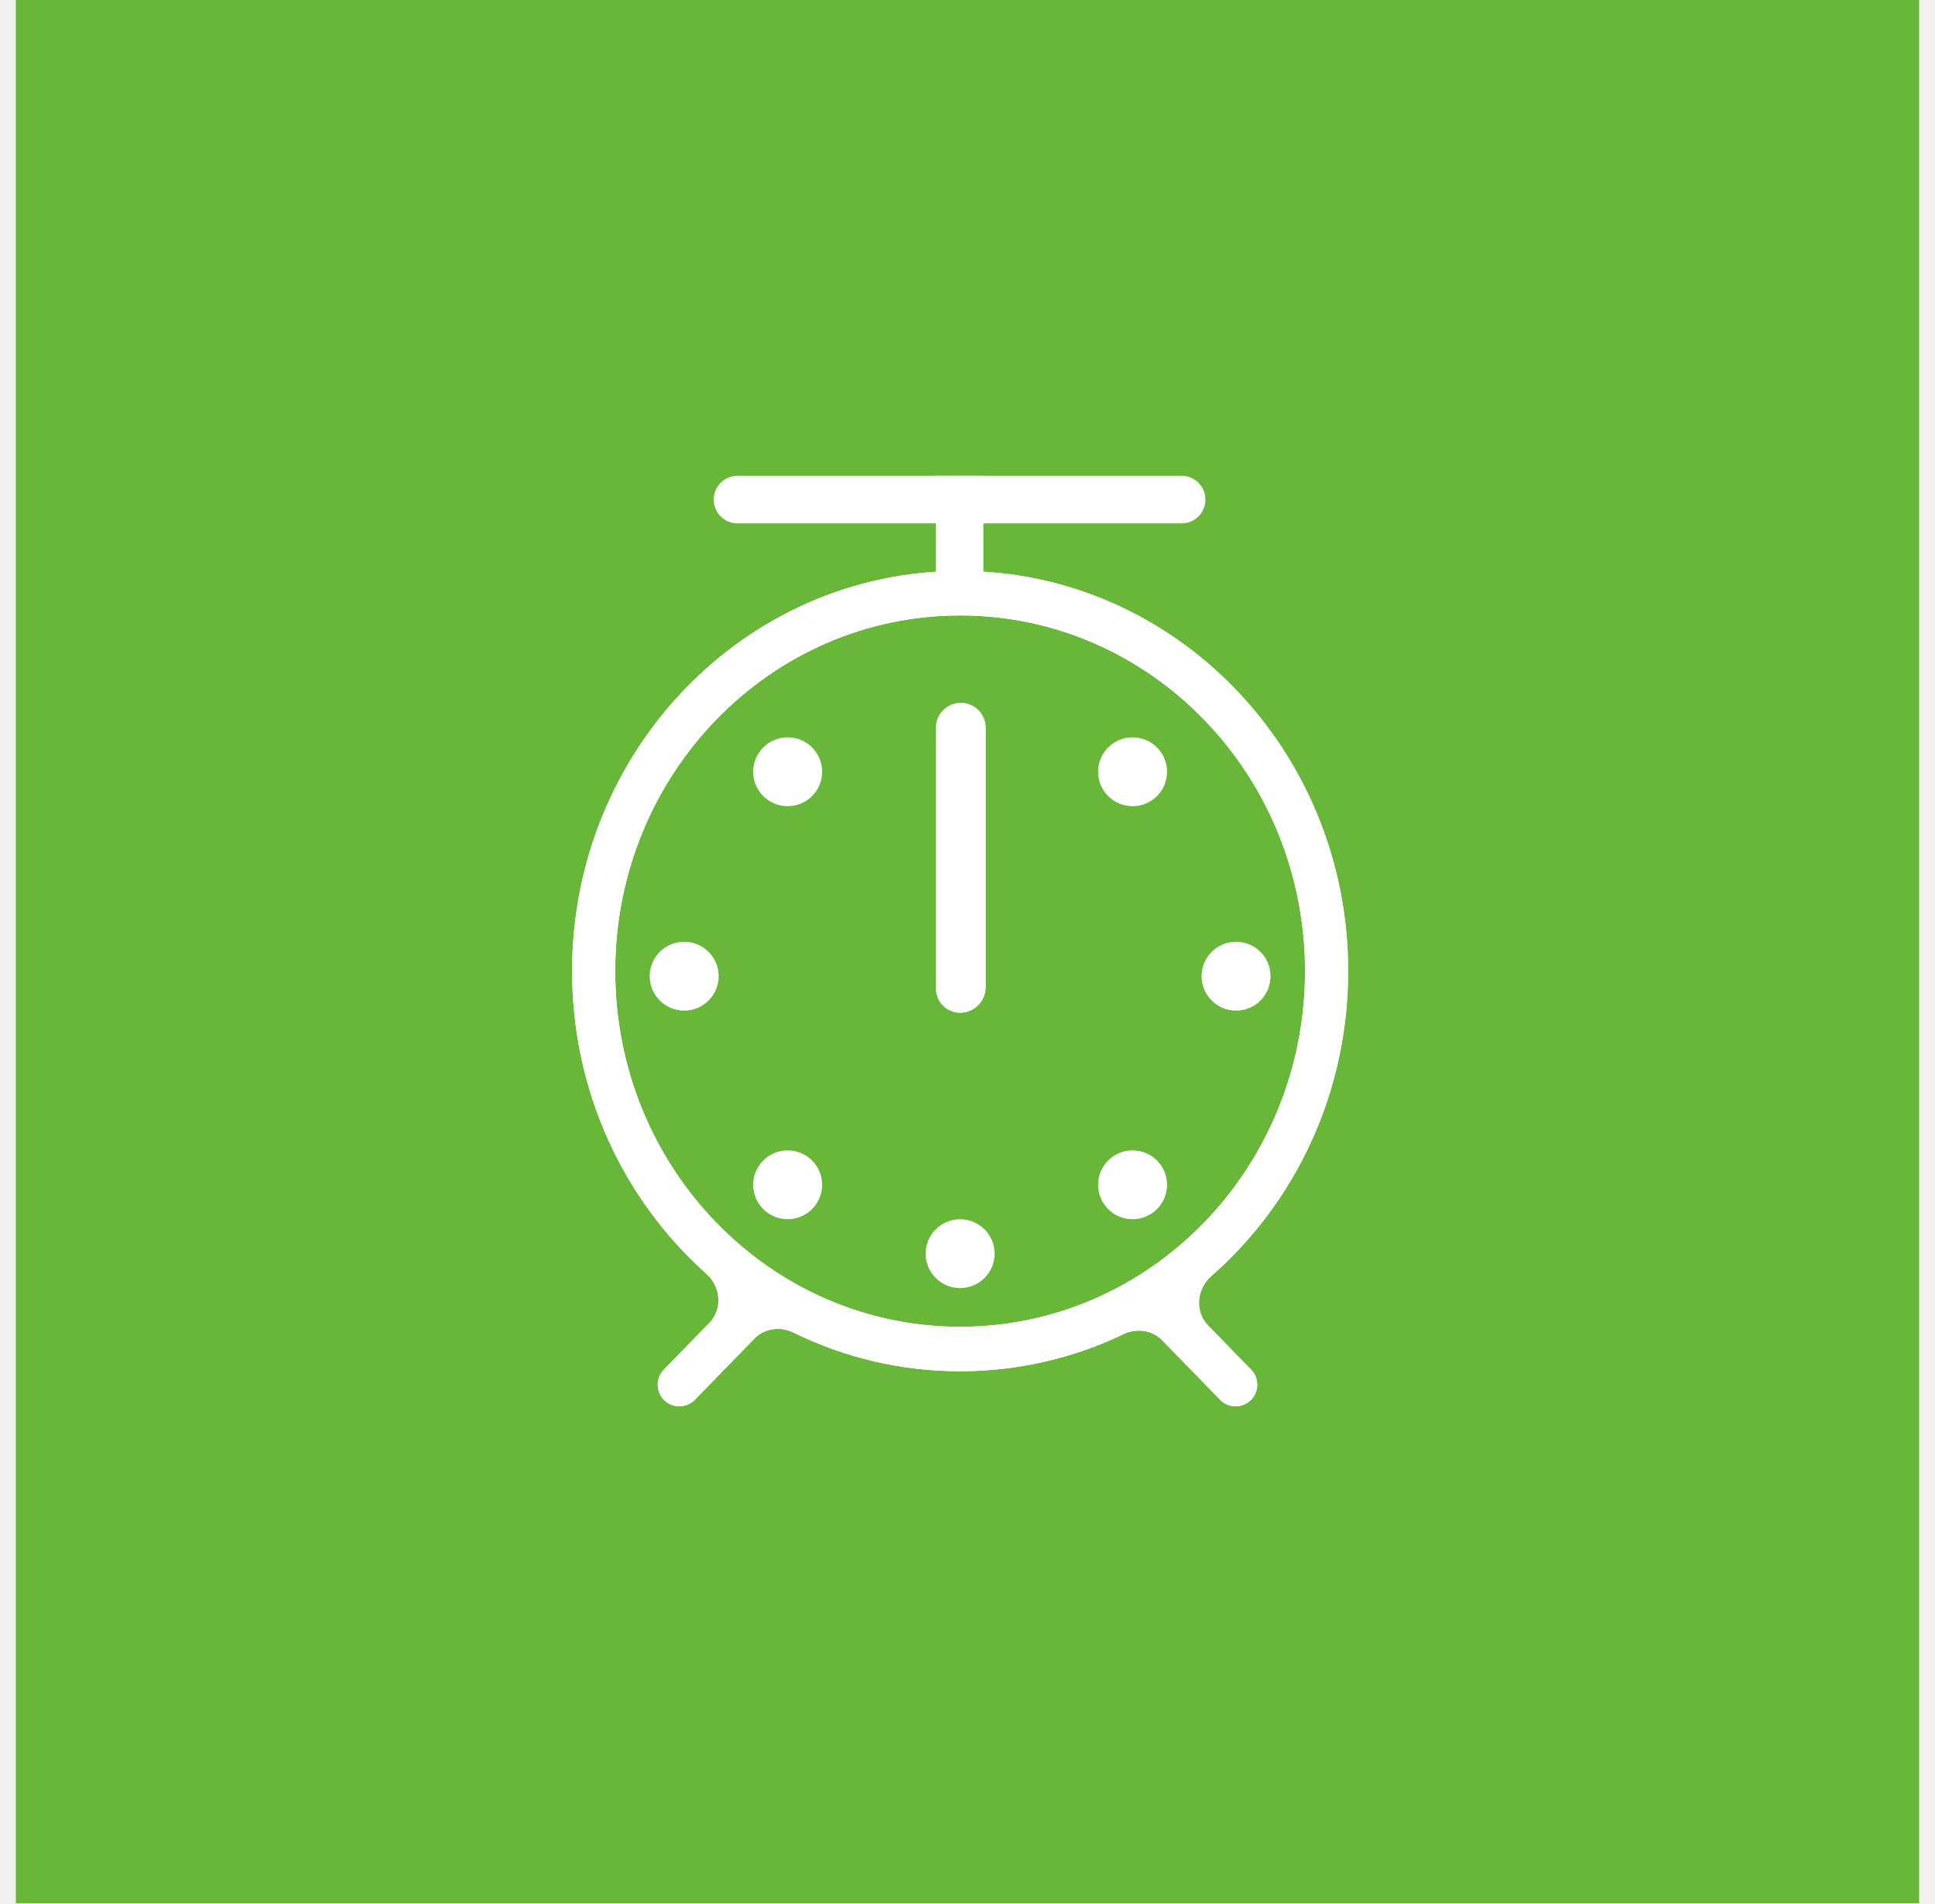
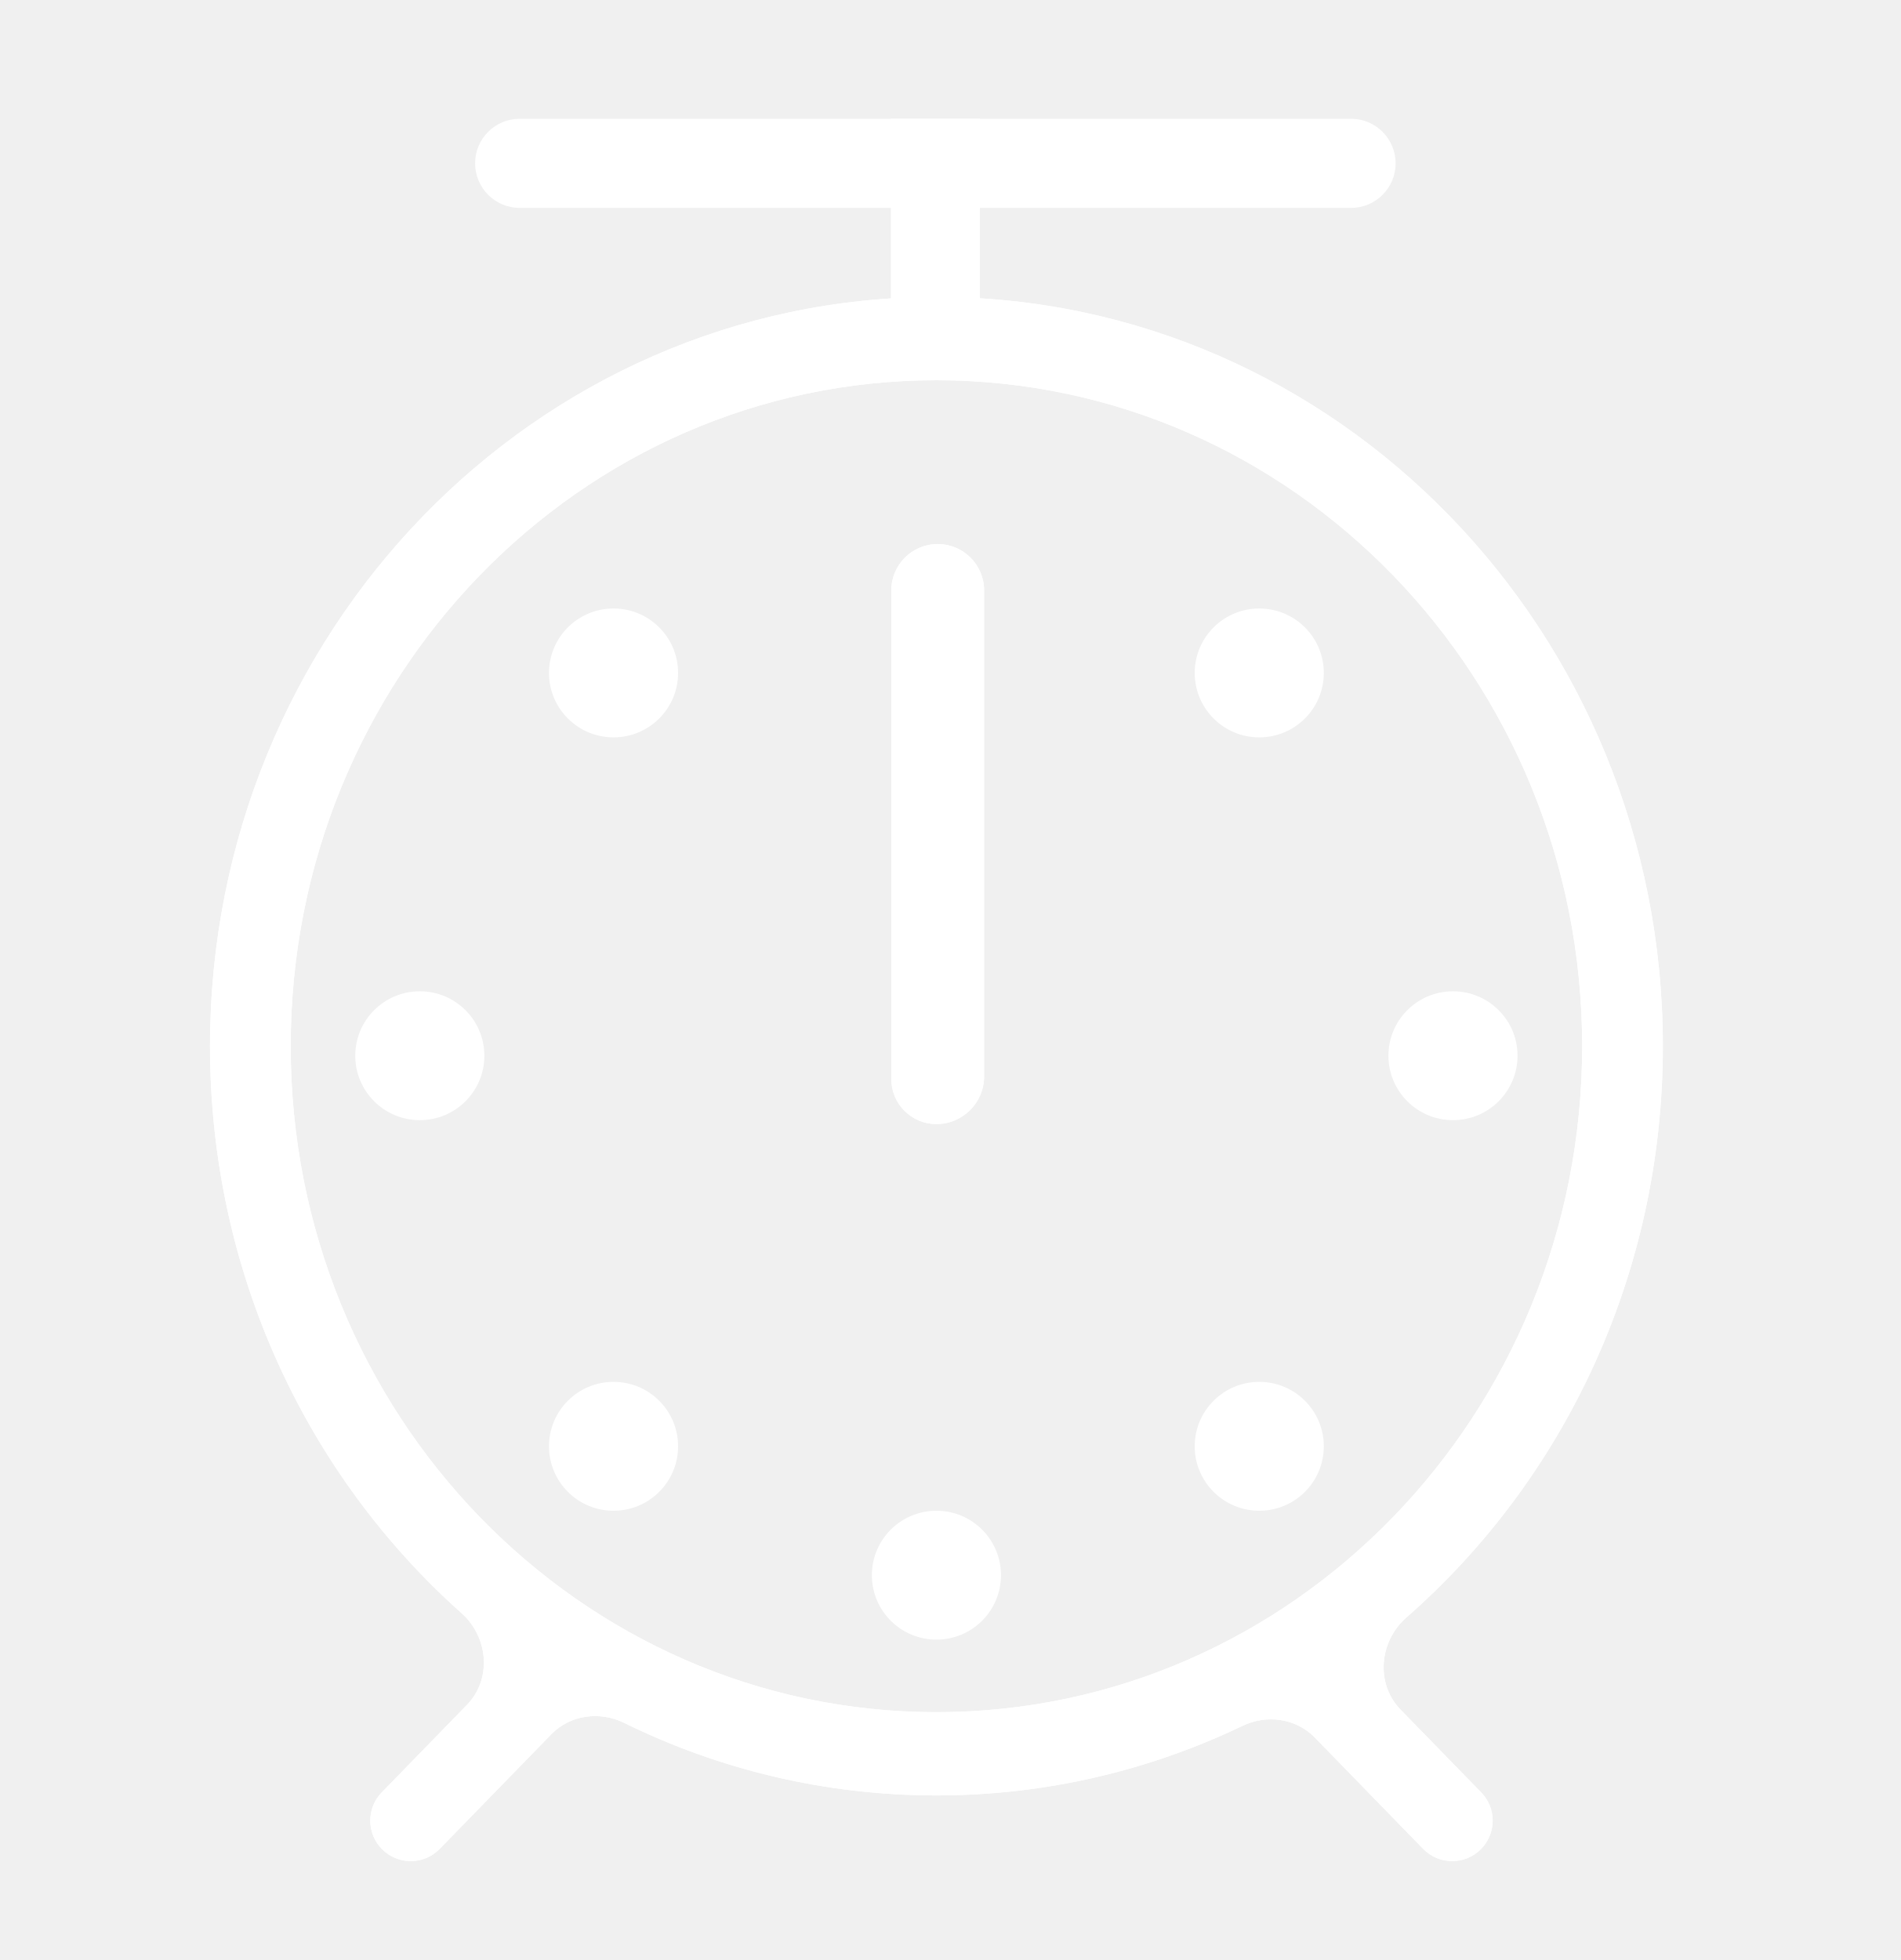
- <svg xmlns="http://www.w3.org/2000/svg" width="61" height="60" viewBox="0 0 61 60" fill="none">
-   <rect x="0.5" width="60" height="60" fill="#68B738" />
-   <ellipse cx="35.704" cy="24.33" rx="1.087" ry="1.085" fill="white" />
-   <ellipse cx="24.831" cy="24.33" rx="1.087" ry="1.085" fill="white" />
-   <ellipse cx="24.831" cy="37.351" rx="1.087" ry="1.085" fill="white" />
-   <ellipse cx="30.268" cy="39.522" rx="1.087" ry="1.085" fill="white" />
-   <ellipse cx="21.569" cy="30.775" rx="1.087" ry="1.085" fill="white" />
-   <ellipse cx="38.966" cy="30.775" rx="1.087" ry="1.085" fill="white" />
-   <ellipse cx="35.704" cy="37.351" rx="1.087" ry="1.085" fill="white" />
-   <mask id="path-9-inside-1_95_39" fill="white">
-     <path fill-rule="evenodd" clip-rule="evenodd" d="M35.422 42.058C35.83 41.862 36.323 41.93 36.639 42.254L38.464 44.129C38.732 44.404 39.173 44.404 39.441 44.129C39.699 43.864 39.699 43.443 39.441 43.178L38.084 41.785C37.658 41.347 37.723 40.636 38.182 40.233C40.824 37.919 42.5 34.469 42.5 30.614C42.5 23.648 37.023 18 30.268 18C23.512 18 18.036 23.648 18.036 30.614C18.036 34.429 19.677 37.848 22.272 40.161C22.724 40.564 22.785 41.271 22.362 41.705L20.928 43.178C20.67 43.443 20.67 43.864 20.928 44.129C21.195 44.404 21.637 44.404 21.904 44.129L23.784 42.199C24.102 41.872 24.6 41.806 25.01 42.008C26.603 42.791 28.386 43.229 30.268 43.229C32.109 43.229 33.855 42.809 35.422 42.058ZM30.268 41.827C36.273 41.827 41.141 36.807 41.141 30.614C41.141 24.422 36.273 19.402 30.268 19.402C24.263 19.402 19.395 24.422 19.395 30.614C19.395 36.807 24.263 41.827 30.268 41.827ZM29.508 30.298V26.5V22.941C29.508 22.509 29.858 22.16 30.29 22.16C30.721 22.16 31.071 22.509 31.071 22.941V26.5V30.298V30.841V31.123C31.071 31.566 30.711 31.926 30.268 31.926C29.848 31.926 29.508 31.586 29.508 31.166V30.841V30.298Z" />
+ <svg xmlns="http://www.w3.org/2000/svg" width="32" height="33" viewBox="0 0 32 33" fill="none">
+   <ellipse cx="21.204" cy="11.33" rx="1.087" ry="1.085" fill="white" />
+   <ellipse cx="10.331" cy="11.33" rx="1.087" ry="1.085" fill="white" />
+   <ellipse cx="10.331" cy="24.351" rx="1.087" ry="1.085" fill="white" />
+   <ellipse cx="15.768" cy="26.521" rx="1.087" ry="1.085" fill="white" />
+   <ellipse cx="7.069" cy="17.775" rx="1.087" ry="1.085" fill="white" />
+   <ellipse cx="24.466" cy="17.775" rx="1.087" ry="1.085" fill="white" />
+   <ellipse cx="21.204" cy="24.351" rx="1.087" ry="1.085" fill="white" />
+   <mask id="path-8-inside-1_2403_814" fill="white">
+     <path fill-rule="evenodd" clip-rule="evenodd" d="M20.922 29.058C21.33 28.862 21.823 28.93 22.139 29.254L23.964 31.129C24.232 31.404 24.673 31.404 24.941 31.129C25.199 30.864 25.199 30.443 24.941 30.178L23.584 28.785C23.158 28.348 23.223 27.636 23.682 27.233C26.324 24.919 28 21.469 28 17.614C28 10.648 22.523 5 15.768 5C9.012 5 3.536 10.648 3.536 17.614C3.536 21.429 5.177 24.848 7.772 27.161C8.224 27.564 8.285 28.271 7.862 28.705L6.428 30.178C6.17 30.443 6.17 30.864 6.428 31.129C6.695 31.404 7.137 31.404 7.404 31.129L9.284 29.199C9.602 28.872 10.1 28.806 10.51 29.008C12.103 29.791 13.886 30.229 15.768 30.229C17.609 30.229 19.355 29.809 20.922 29.058ZM15.768 28.827C21.773 28.827 26.641 23.807 26.641 17.614C26.641 11.422 21.773 6.402 15.768 6.402C9.763 6.402 4.895 11.422 4.895 17.614C4.895 23.807 9.763 28.827 15.768 28.827ZM15.008 17.298V13.5V9.941C15.008 9.509 15.358 9.16 15.79 9.16C16.221 9.16 16.571 9.509 16.571 9.941V13.5V17.298V17.841V18.123C16.571 18.566 16.211 18.926 15.768 18.926C15.348 18.926 15.008 18.586 15.008 18.166V17.841V17.298Z" />
  </mask>
-   <path fill-rule="evenodd" clip-rule="evenodd" d="M35.422 42.058C35.83 41.862 36.323 41.93 36.639 42.254L38.464 44.129C38.732 44.404 39.173 44.404 39.441 44.129C39.699 43.864 39.699 43.443 39.441 43.178L38.084 41.785C37.658 41.347 37.723 40.636 38.182 40.233C40.824 37.919 42.5 34.469 42.5 30.614C42.5 23.648 37.023 18 30.268 18C23.512 18 18.036 23.648 18.036 30.614C18.036 34.429 19.677 37.848 22.272 40.161C22.724 40.564 22.785 41.271 22.362 41.705L20.928 43.178C20.67 43.443 20.67 43.864 20.928 44.129C21.195 44.404 21.637 44.404 21.904 44.129L23.784 42.199C24.102 41.872 24.6 41.806 25.01 42.008C26.603 42.791 28.386 43.229 30.268 43.229C32.109 43.229 33.855 42.809 35.422 42.058ZM30.268 41.827C36.273 41.827 41.141 36.807 41.141 30.614C41.141 24.422 36.273 19.402 30.268 19.402C24.263 19.402 19.395 24.422 19.395 30.614C19.395 36.807 24.263 41.827 30.268 41.827ZM29.508 30.298V26.5V22.941C29.508 22.509 29.858 22.16 30.29 22.16C30.721 22.16 31.071 22.509 31.071 22.941V26.5V30.298V30.841V31.123C31.071 31.566 30.711 31.926 30.268 31.926C29.848 31.926 29.508 31.586 29.508 31.166V30.841V30.298Z" fill="white" />
-   <path d="M23.784 42.199L26.649 44.99L23.784 42.199ZM25.01 42.008L26.775 38.418L25.01 42.008ZM21.904 44.129L19.038 41.339L21.904 44.129ZM20.928 43.178L23.793 45.969L20.928 43.178ZM38.084 41.785L35.219 44.576L38.084 41.785ZM38.182 40.233L35.547 37.224L38.182 40.233ZM22.272 40.161L19.61 43.146L22.272 40.161ZM22.362 41.705L19.496 38.915L22.362 41.705ZM39.441 43.178L42.307 40.387L39.441 43.178ZM38.464 44.129L41.33 41.339L38.464 44.129ZM36.639 42.254L33.773 45.045L36.639 42.254ZM35.422 42.058L33.691 38.452L35.422 42.058ZM33.773 45.045L35.599 46.92L41.33 41.339L39.504 39.464L33.773 45.045ZM42.307 40.387L40.95 38.994L35.219 44.576L36.575 45.969L42.307 40.387ZM40.818 43.242C44.307 40.185 46.5 35.647 46.5 30.614H38.5C38.5 33.291 37.34 35.653 35.547 37.224L40.818 43.242ZM46.5 30.614C46.5 21.555 39.348 14 30.268 14V22C34.699 22 38.5 25.74 38.5 30.614H46.5ZM30.268 14C21.188 14 14.036 21.555 14.036 30.614H22.036C22.036 25.74 25.837 22 30.268 22V14ZM14.036 30.614C14.036 35.594 16.183 40.091 19.61 43.146L24.934 37.175C23.172 35.604 22.036 33.263 22.036 30.614H14.036ZM19.496 38.915L18.062 40.387L23.793 45.969L25.227 44.496L19.496 38.915ZM24.77 46.92L26.649 44.99L20.918 39.408L19.038 41.339L24.77 46.92ZM23.245 45.597C25.372 46.643 27.757 47.229 30.268 47.229V39.229C29.014 39.229 27.834 38.938 26.775 38.418L23.245 45.597ZM30.268 47.229C32.724 47.229 35.06 46.668 37.152 45.664L33.691 38.452C32.651 38.951 31.494 39.229 30.268 39.229V47.229ZM30.268 45.827C38.597 45.827 45.141 38.899 45.141 30.614H37.141C37.141 34.715 33.949 37.827 30.268 37.827V45.827ZM45.141 30.614C45.141 22.33 38.597 15.402 30.268 15.402V23.402C33.949 23.402 37.141 26.514 37.141 30.614H45.141ZM30.268 15.402C21.939 15.402 15.395 22.33 15.395 30.614H23.395C23.395 26.514 26.587 23.402 30.268 23.402V15.402ZM15.395 30.614C15.395 38.899 21.939 45.827 30.268 45.827V37.827C26.587 37.827 23.395 34.715 23.395 30.614H15.395ZM27.071 30.298V30.841H35.071V30.298H27.071ZM27.071 30.841V31.123H35.071V30.841H27.071ZM33.508 31.166V30.841H25.508V31.166H33.508ZM33.508 30.841V30.298H25.508V30.841H33.508ZM33.508 30.298V26.5H25.508V30.298H33.508ZM33.508 26.5V22.941H25.508V26.5H33.508ZM27.071 22.941V26.5H35.071V22.941H27.071ZM27.071 26.5V30.298H35.071V26.5H27.071ZM30.29 18.16C27.649 18.16 25.508 20.3 25.508 22.941H33.508C33.508 24.719 32.067 26.16 30.29 26.16V18.16ZM27.071 31.123C27.071 29.357 28.502 27.926 30.268 27.926V35.926C32.92 35.926 35.071 33.775 35.071 31.123H27.071ZM26.649 44.99C25.657 46.009 24.252 46.092 23.245 45.597L26.775 38.418C24.949 37.52 22.548 37.735 20.918 39.408L26.649 44.99ZM18.062 46.92C19.9 48.807 22.932 48.807 24.77 46.92L19.038 41.339C20.341 40.001 22.491 40.001 23.793 41.339L18.062 46.92ZM18.062 40.387C16.292 42.205 16.292 45.102 18.062 46.92L23.793 41.339C25.048 42.627 25.048 44.68 23.793 45.969L18.062 40.387ZM40.95 38.994C42.293 40.373 41.894 42.299 40.818 43.242L35.547 37.224C33.551 38.972 33.024 42.322 35.219 44.576L40.95 38.994ZM30.29 26.16C28.512 26.16 27.071 24.719 27.071 22.941H35.071C35.071 20.3 32.93 18.16 30.29 18.16V26.16ZM19.61 43.146C18.546 42.198 18.163 40.284 19.496 38.915L25.227 44.496C27.407 42.258 26.902 38.931 24.934 37.175L19.61 43.146ZM42.307 46.92C44.077 45.102 44.077 42.205 42.307 40.387L36.575 45.969C35.321 44.68 35.321 42.627 36.575 41.339L42.307 46.92ZM35.599 46.92C37.437 48.807 40.469 48.807 42.307 46.92L36.575 41.339C37.878 40.001 40.027 40.001 41.33 41.339L35.599 46.92ZM30.268 27.926C32.057 27.926 33.508 29.377 33.508 31.166H25.508C25.508 33.795 27.639 35.926 30.268 35.926V27.926ZM39.504 39.464C37.888 37.804 35.512 37.578 33.691 38.452L37.152 45.664C36.148 46.146 34.757 46.056 33.773 45.045L39.504 39.464Z" fill="white" mask="url(#path-9-inside-1_95_39)" />
-   <rect x="29.5" y="19" width="4" height="1.5" transform="rotate(-90 29.5 19)" fill="white" />
-   <rect x="22.5" y="15" width="15.5" height="1.5" rx="0.75" fill="white" />
+   <path fill-rule="evenodd" clip-rule="evenodd" d="M20.922 29.058C21.33 28.862 21.823 28.93 22.139 29.254L23.964 31.129C24.232 31.404 24.673 31.404 24.941 31.129C25.199 30.864 25.199 30.443 24.941 30.178L23.584 28.785C23.158 28.348 23.223 27.636 23.682 27.233C26.324 24.919 28 21.469 28 17.614C28 10.648 22.523 5 15.768 5C9.012 5 3.536 10.648 3.536 17.614C3.536 21.429 5.177 24.848 7.772 27.161C8.224 27.564 8.285 28.271 7.862 28.705L6.428 30.178C6.17 30.443 6.17 30.864 6.428 31.129C6.695 31.404 7.137 31.404 7.404 31.129L9.284 29.199C9.602 28.872 10.1 28.806 10.51 29.008C12.103 29.791 13.886 30.229 15.768 30.229C17.609 30.229 19.355 29.809 20.922 29.058ZM15.768 28.827C21.773 28.827 26.641 23.807 26.641 17.614C26.641 11.422 21.773 6.402 15.768 6.402C9.763 6.402 4.895 11.422 4.895 17.614C4.895 23.807 9.763 28.827 15.768 28.827ZM15.008 17.298V13.5V9.941C15.008 9.509 15.358 9.16 15.79 9.16C16.221 9.16 16.571 9.509 16.571 9.941V13.5V17.298V17.841V18.123C16.571 18.566 16.211 18.926 15.768 18.926C15.348 18.926 15.008 18.586 15.008 18.166V17.841V17.298Z" fill="white" />
+   <path d="M9.284 29.199L12.149 31.99L9.284 29.199ZM10.51 29.008L12.275 25.418L10.51 29.008ZM7.404 31.129L4.539 28.338L7.404 31.129ZM6.428 30.178L9.293 32.969L6.428 30.178ZM23.584 28.785L20.719 31.576L23.584 28.785ZM23.682 27.233L21.047 24.224L23.682 27.233ZM7.772 27.161L5.11 30.146L7.772 27.161ZM7.862 28.705L4.996 25.915L7.862 28.705ZM24.941 30.178L27.807 27.387L24.941 30.178ZM23.964 31.129L26.83 28.338L23.964 31.129ZM22.139 29.254L19.273 32.045L22.139 29.254ZM20.922 29.058L19.191 25.452L20.922 29.058ZM19.273 32.045L21.099 33.92L26.83 28.338L25.004 26.464L19.273 32.045ZM27.807 27.387L26.45 25.994L20.719 31.576L22.075 32.969L27.807 27.387ZM26.317 30.242C29.808 27.186 32 22.647 32 17.614H24C24 20.291 22.84 22.653 21.047 24.224L26.317 30.242ZM32 17.614C32 8.556 24.848 1 15.768 1V9C20.199 9 24 12.74 24 17.614H32ZM15.768 1C6.688 1 -0.464 8.556 -0.464 17.614H7.536C7.536 12.74 11.336 9 15.768 9V1ZM-0.464 17.614C-0.464 22.594 1.683 27.091 5.11 30.146L10.434 24.175C8.672 22.604 7.536 20.263 7.536 17.614H-0.464ZM4.996 25.915L3.562 27.387L9.293 32.969L10.727 31.496L4.996 25.915ZM10.27 33.92L12.149 31.99L6.418 26.408L4.539 28.338L10.27 33.92ZM8.745 32.597C10.872 33.643 13.257 34.229 15.768 34.229V26.229C14.514 26.229 13.334 25.939 12.275 25.418L8.745 32.597ZM15.768 34.229C18.224 34.229 20.56 33.668 22.652 32.664L19.191 25.452C18.151 25.951 16.994 26.229 15.768 26.229V34.229ZM15.768 32.827C24.097 32.827 30.641 25.899 30.641 17.614H22.641C22.641 21.715 19.448 24.827 15.768 24.827V32.827ZM30.641 17.614C30.641 9.33 24.097 2.402 15.768 2.402V10.402C19.448 10.402 22.641 13.514 22.641 17.614H30.641ZM15.768 2.402C7.439 2.402 0.895 9.33 0.895 17.614H8.895C8.895 13.514 12.087 10.402 15.768 10.402V2.402ZM0.895 17.614C0.895 25.899 7.439 32.827 15.768 32.827V24.827C12.087 24.827 8.895 21.715 8.895 17.614H0.895ZM12.571 17.298V17.841H20.571V17.298H12.571ZM12.571 17.841V18.123H20.571V17.841H12.571ZM19.008 18.166V17.841H11.008V18.166H19.008ZM19.008 17.841V17.298H11.008V17.841H19.008ZM19.008 17.298V13.5H11.008V17.298H19.008ZM19.008 13.5V9.941H11.008V13.5H19.008ZM12.571 9.941V13.5H20.571V9.941H12.571ZM12.571 13.5V17.298H20.571V13.5H12.571ZM15.79 5.16C13.149 5.16 11.008 7.3 11.008 9.941H19.008C19.008 11.719 17.567 13.16 15.79 13.16V5.16ZM12.571 18.123C12.571 16.357 14.002 14.926 15.768 14.926V22.926C18.42 22.926 20.571 20.775 20.571 18.123H12.571ZM12.149 31.99C11.157 33.009 9.752 33.092 8.745 32.597L12.275 25.418C10.449 24.52 8.048 24.735 6.418 26.408L12.149 31.99ZM3.562 33.92C5.4 35.807 8.432 35.807 10.27 33.92L4.539 28.338C5.841 27.001 7.991 27.001 9.293 28.338L3.562 33.92ZM3.562 27.387C1.792 29.205 1.792 32.102 3.562 33.92L9.293 28.338C10.548 29.627 10.548 31.68 9.293 32.969L3.562 27.387ZM26.45 25.994C27.793 27.373 27.394 29.299 26.317 30.242L21.047 24.224C19.052 25.972 18.524 29.322 20.719 31.576L26.45 25.994ZM15.79 13.16C14.012 13.16 12.571 11.719 12.571 9.941H20.571C20.571 7.3 18.43 5.16 15.79 5.16V13.16ZM5.11 30.146C4.046 29.198 3.663 27.284 4.996 25.915L10.727 31.496C12.907 29.258 12.402 25.931 10.434 24.175L5.11 30.146ZM27.807 33.92C29.577 32.102 29.577 29.205 27.807 27.387L22.075 32.969C20.821 31.68 20.821 29.627 22.075 28.338L27.807 33.92ZM21.099 33.92C22.936 35.807 25.969 35.807 27.807 33.92L22.075 28.338C23.378 27.001 25.527 27.001 26.83 28.338L21.099 33.92ZM15.768 14.926C17.557 14.926 19.008 16.377 19.008 18.166H11.008C11.008 20.795 13.139 22.926 15.768 22.926V14.926ZM25.004 26.464C23.388 24.804 21.012 24.578 19.191 25.452L22.652 32.664C21.648 33.146 20.257 33.056 19.273 32.045L25.004 26.464Z" fill="white" mask="url(#path-8-inside-1_2403_814)" />
+   <rect x="15" y="6" width="4" height="1.5" transform="rotate(-90 15 6)" fill="white" />
+   <rect x="8" y="2" width="15.5" height="1.5" rx="0.75" fill="white" />
</svg>
